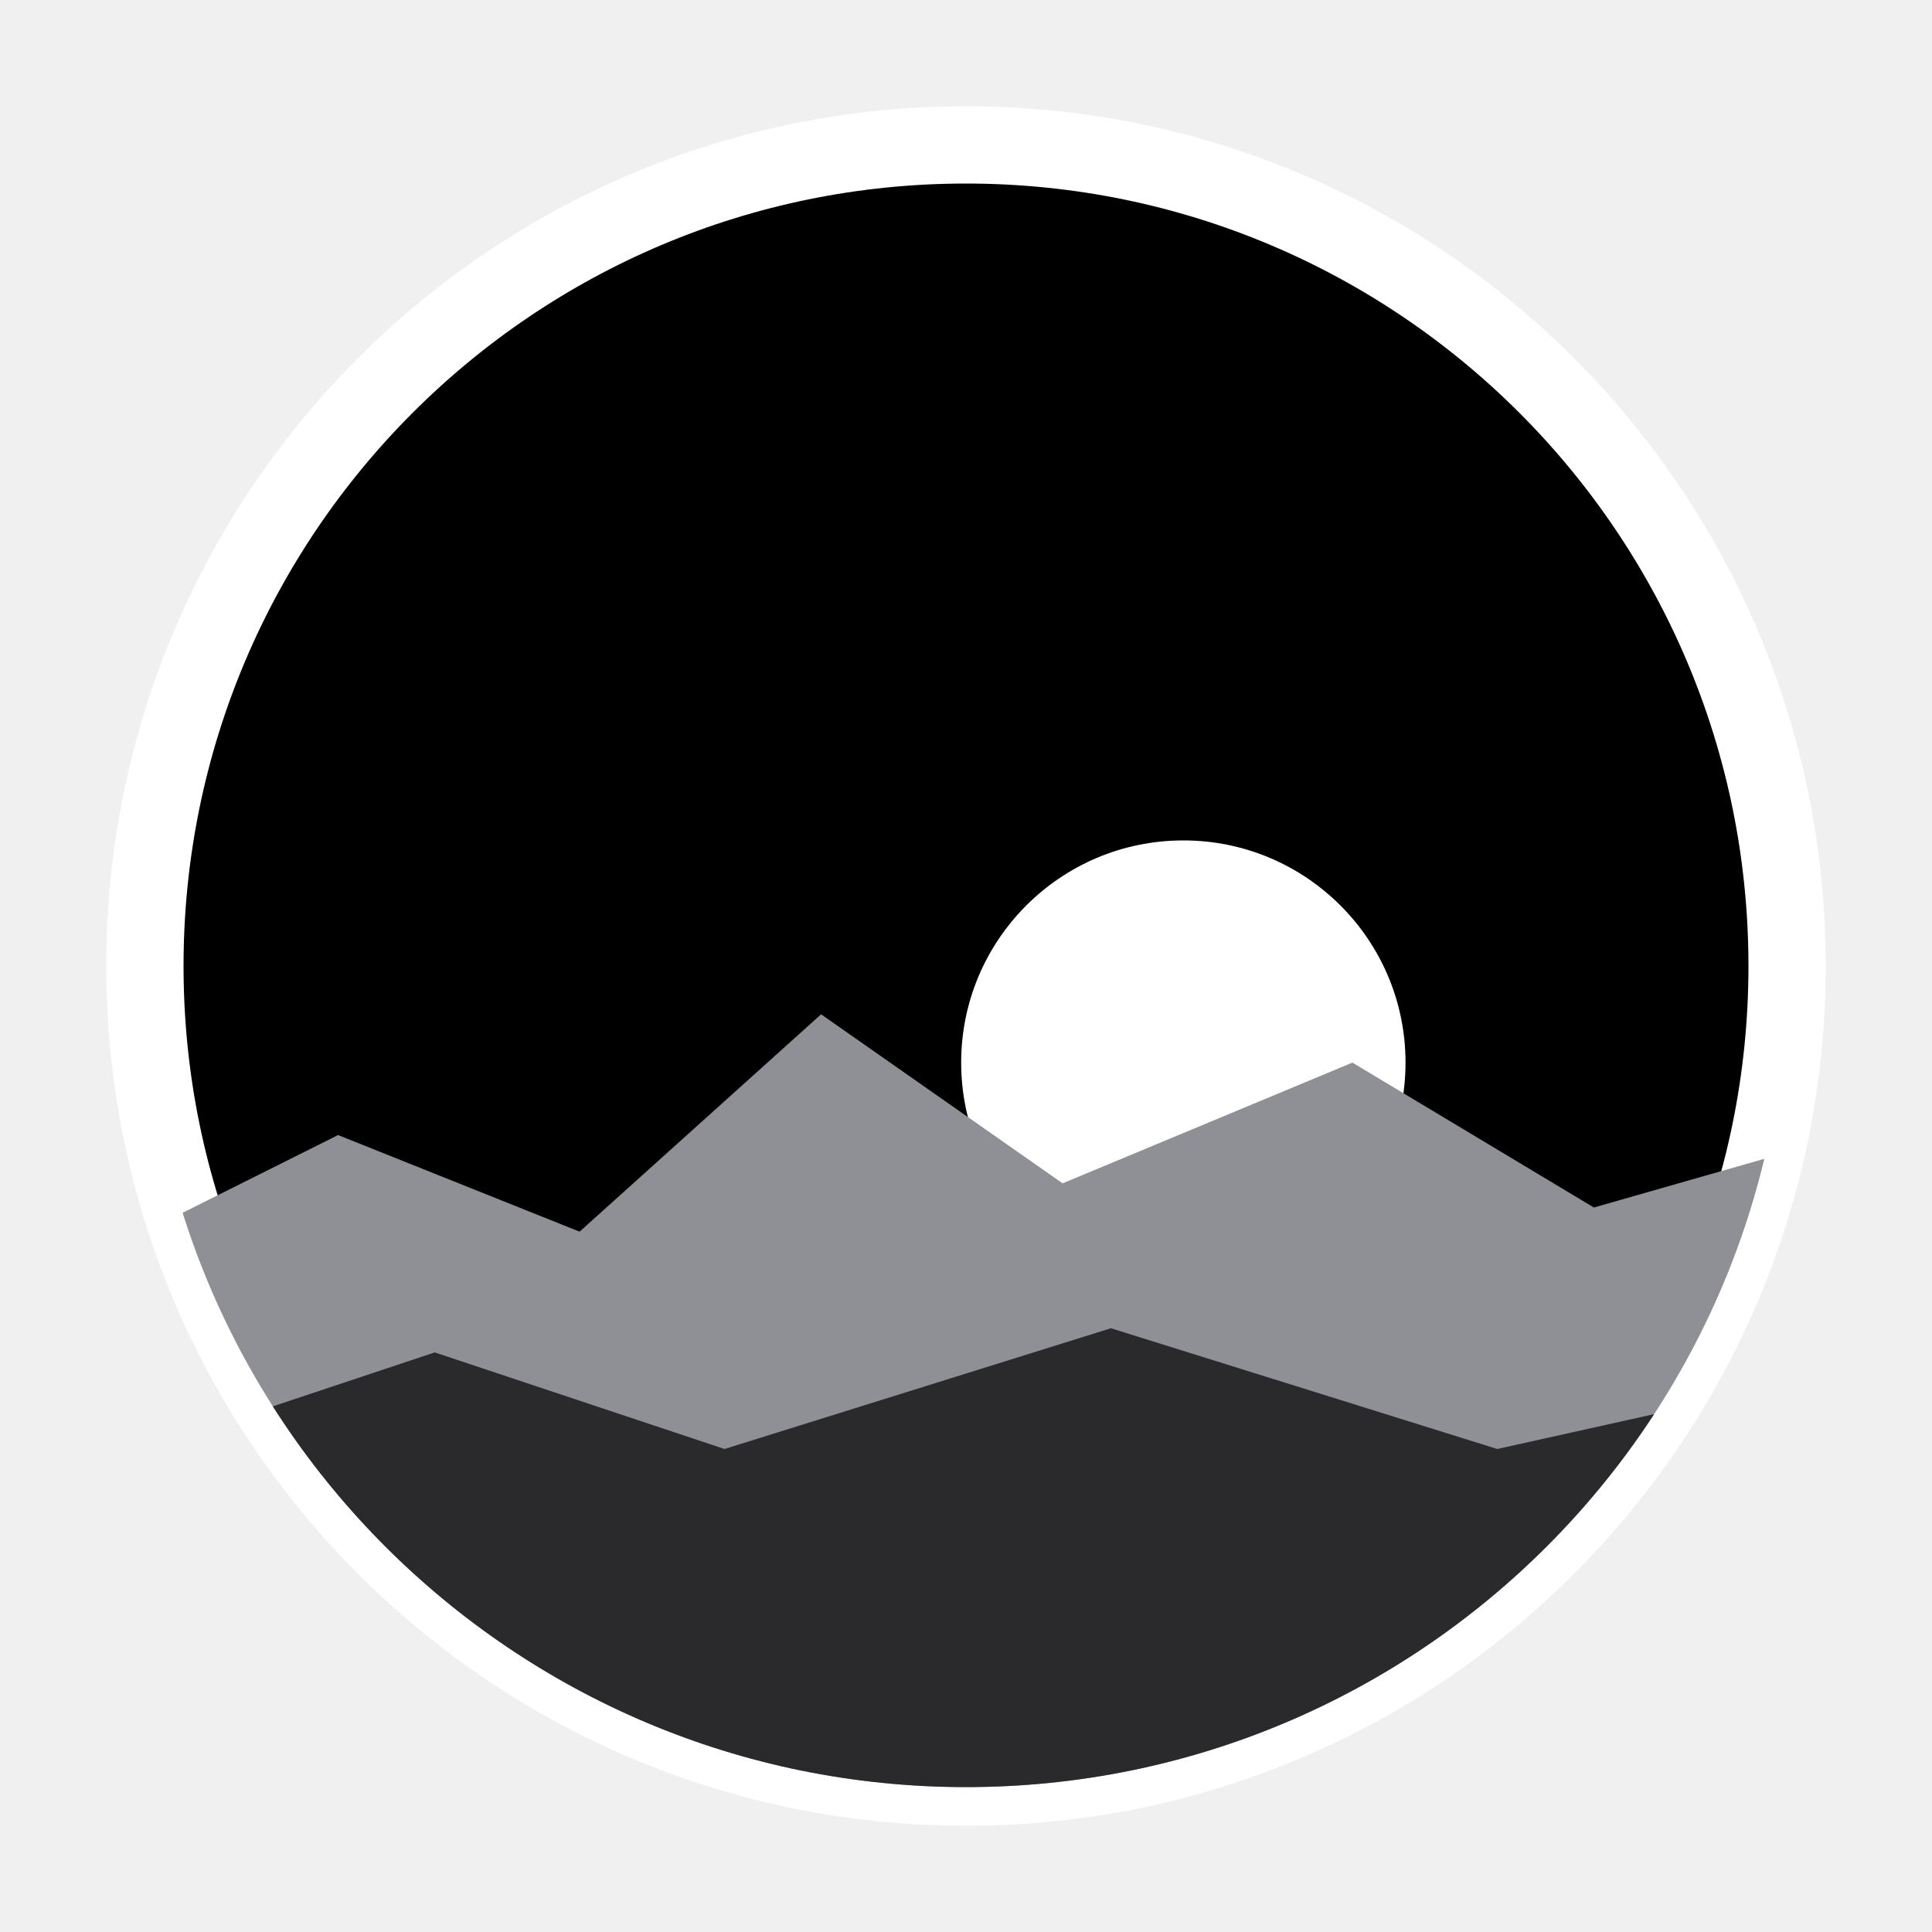
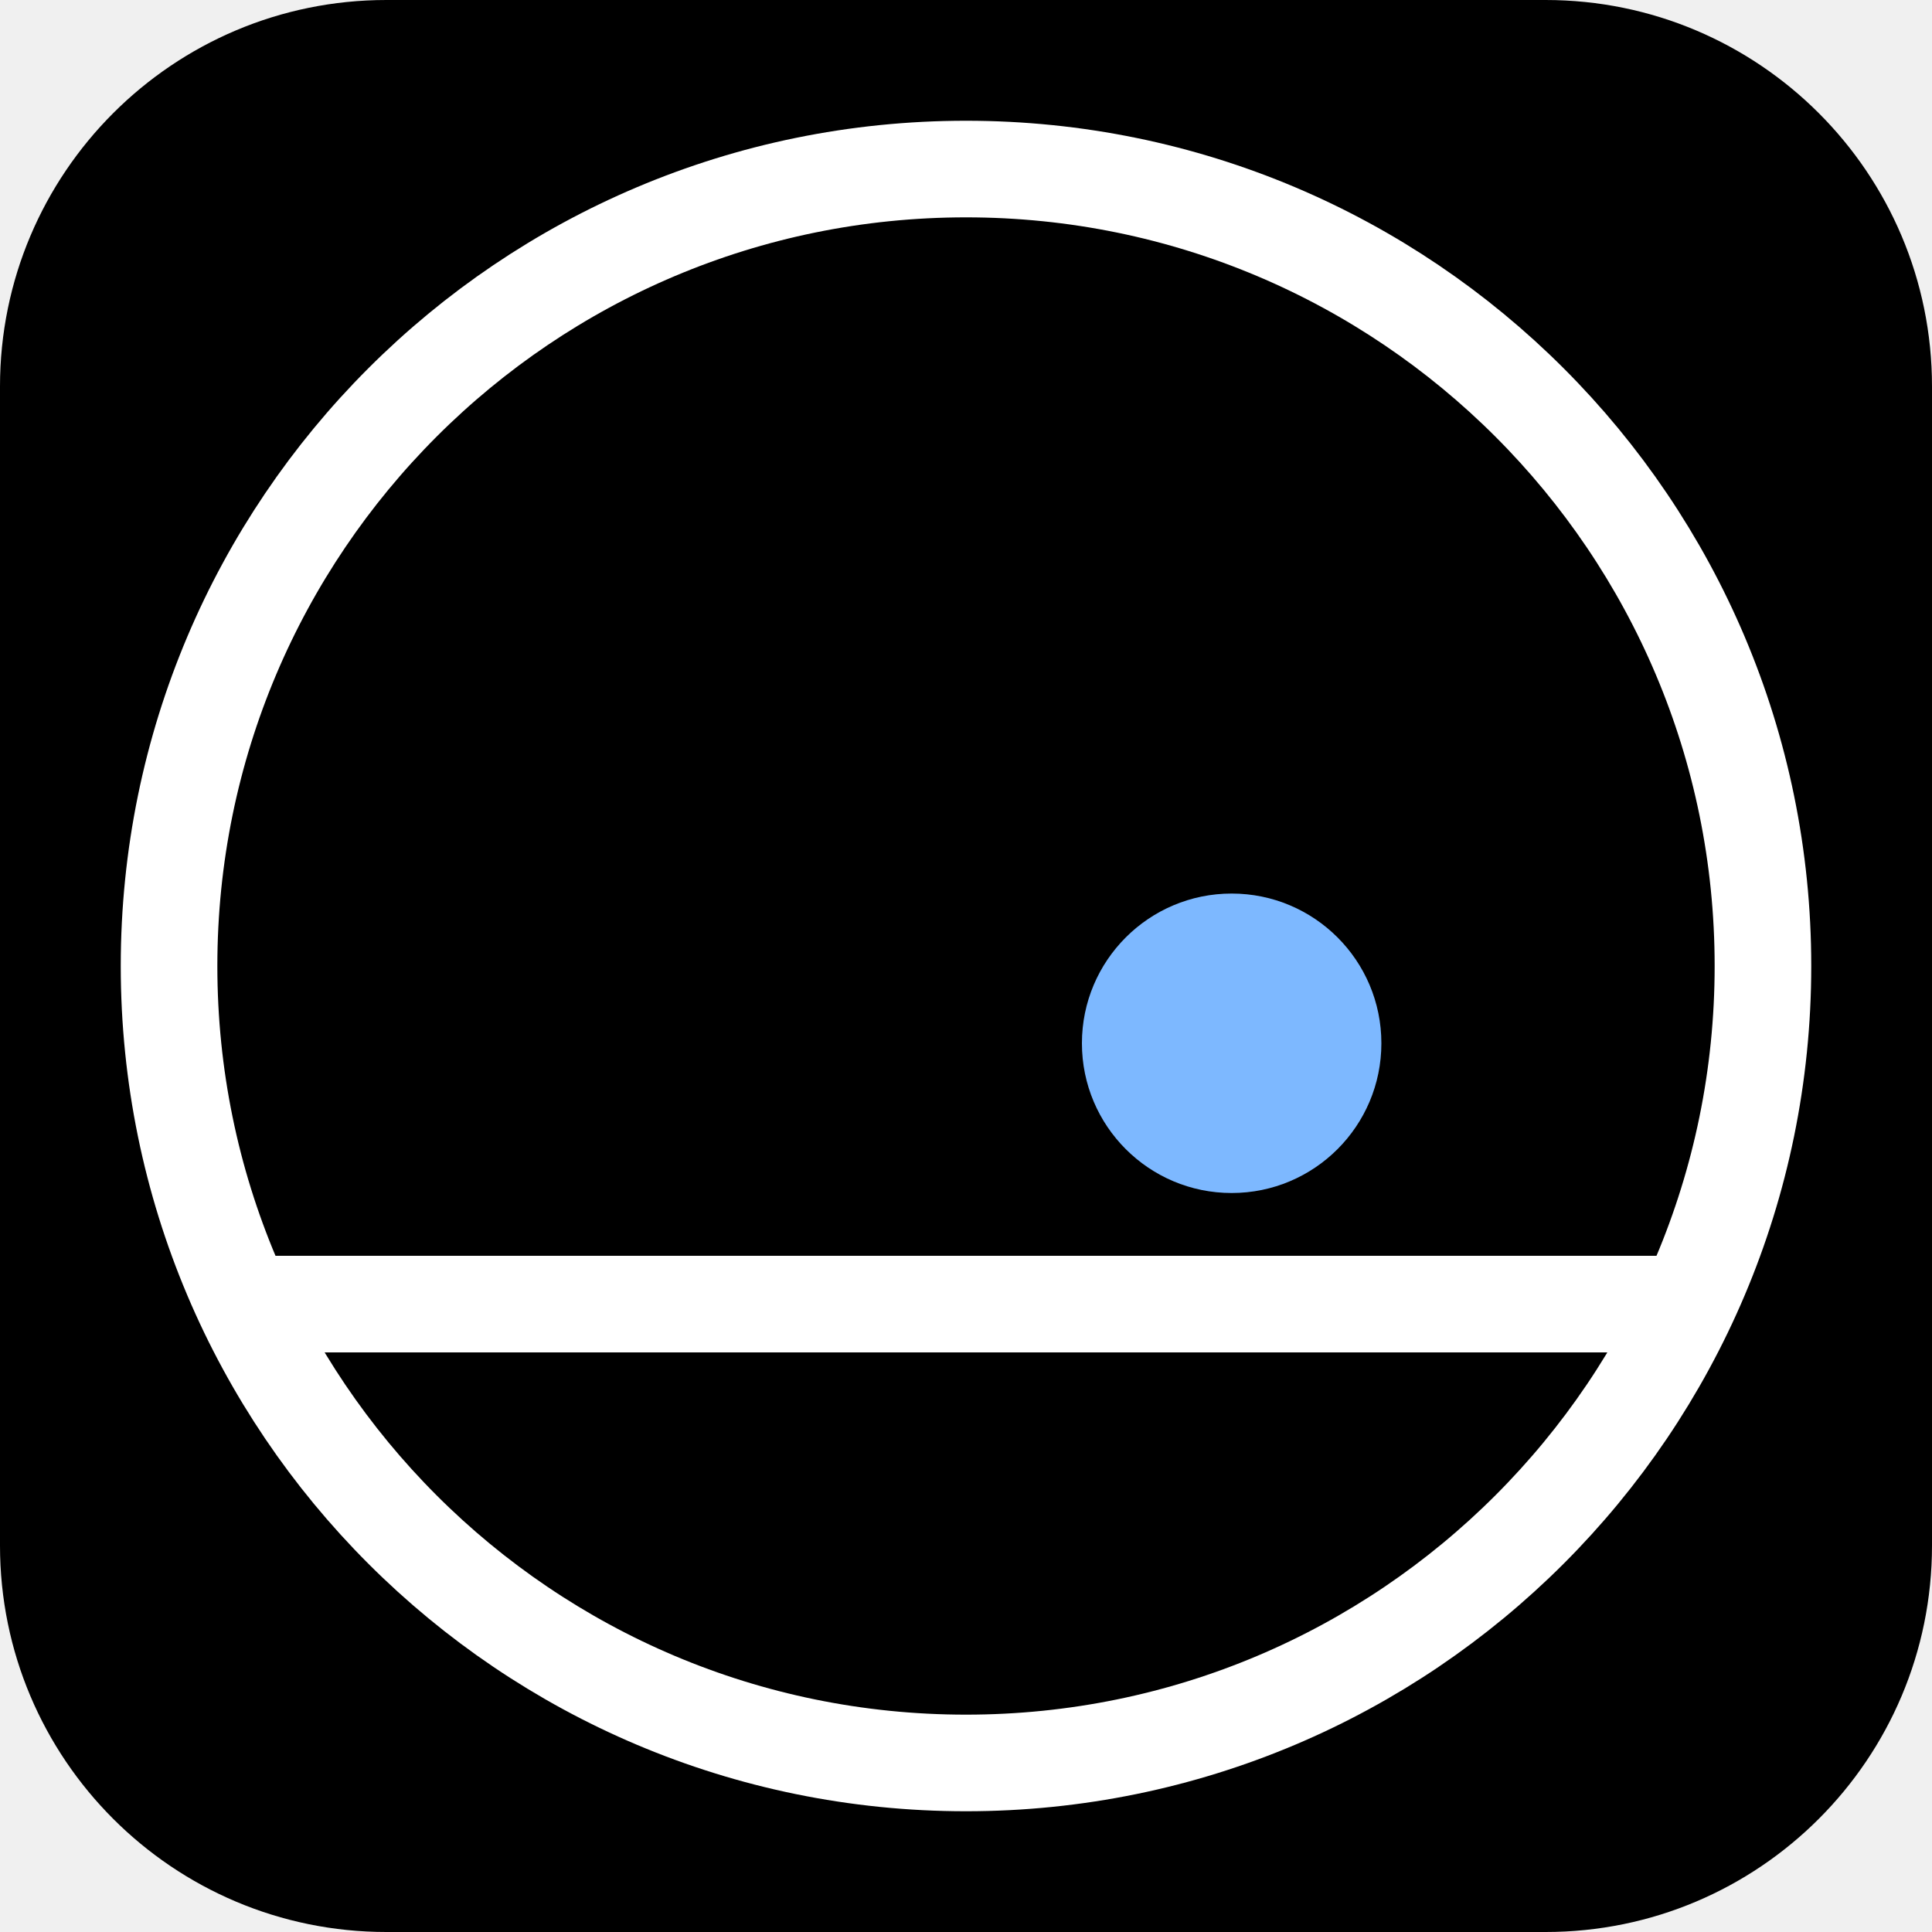
<svg xmlns="http://www.w3.org/2000/svg" viewBox="0 0 40 40">
-   <defs>
-     <clipPath id="c">
-       <circle cx="20" cy="20" r="17" />
-     </clipPath>
-   </defs>
-   <circle cx="20" cy="20" r="17" fill="#000" stroke="#fff" stroke-width="1.6" />
-   <g clip-path="url(#c)">
-     <circle cx="24.5" cy="22" r="4.6" fill="#fff" />
-     <path d="M0 27 L7 23.5 L12 25.5 L17 21 L22 24.5 L28 22 L33 25 L40 23 L40 40 L0 40 Z" fill="#8f8f96" />
-     <path d="M0 31 L9 28 L15 30 L23 27.5 L31 30 L40 28 L40 40 L0 40 Z" fill="#2a2a2d" />
-   </g>
+   <rect width="40" height="40" rx="8" fill="#000" />
+   <circle cx="20" cy="20" r="16.5" fill="none" stroke="#fff" stroke-width="2" />
+   <path d="M5.1 27H34.9" stroke="#fff" stroke-width="2" />
+   <circle cx="25.5" cy="21.6" r="3.1" fill="#7db8ff" />
</svg>
